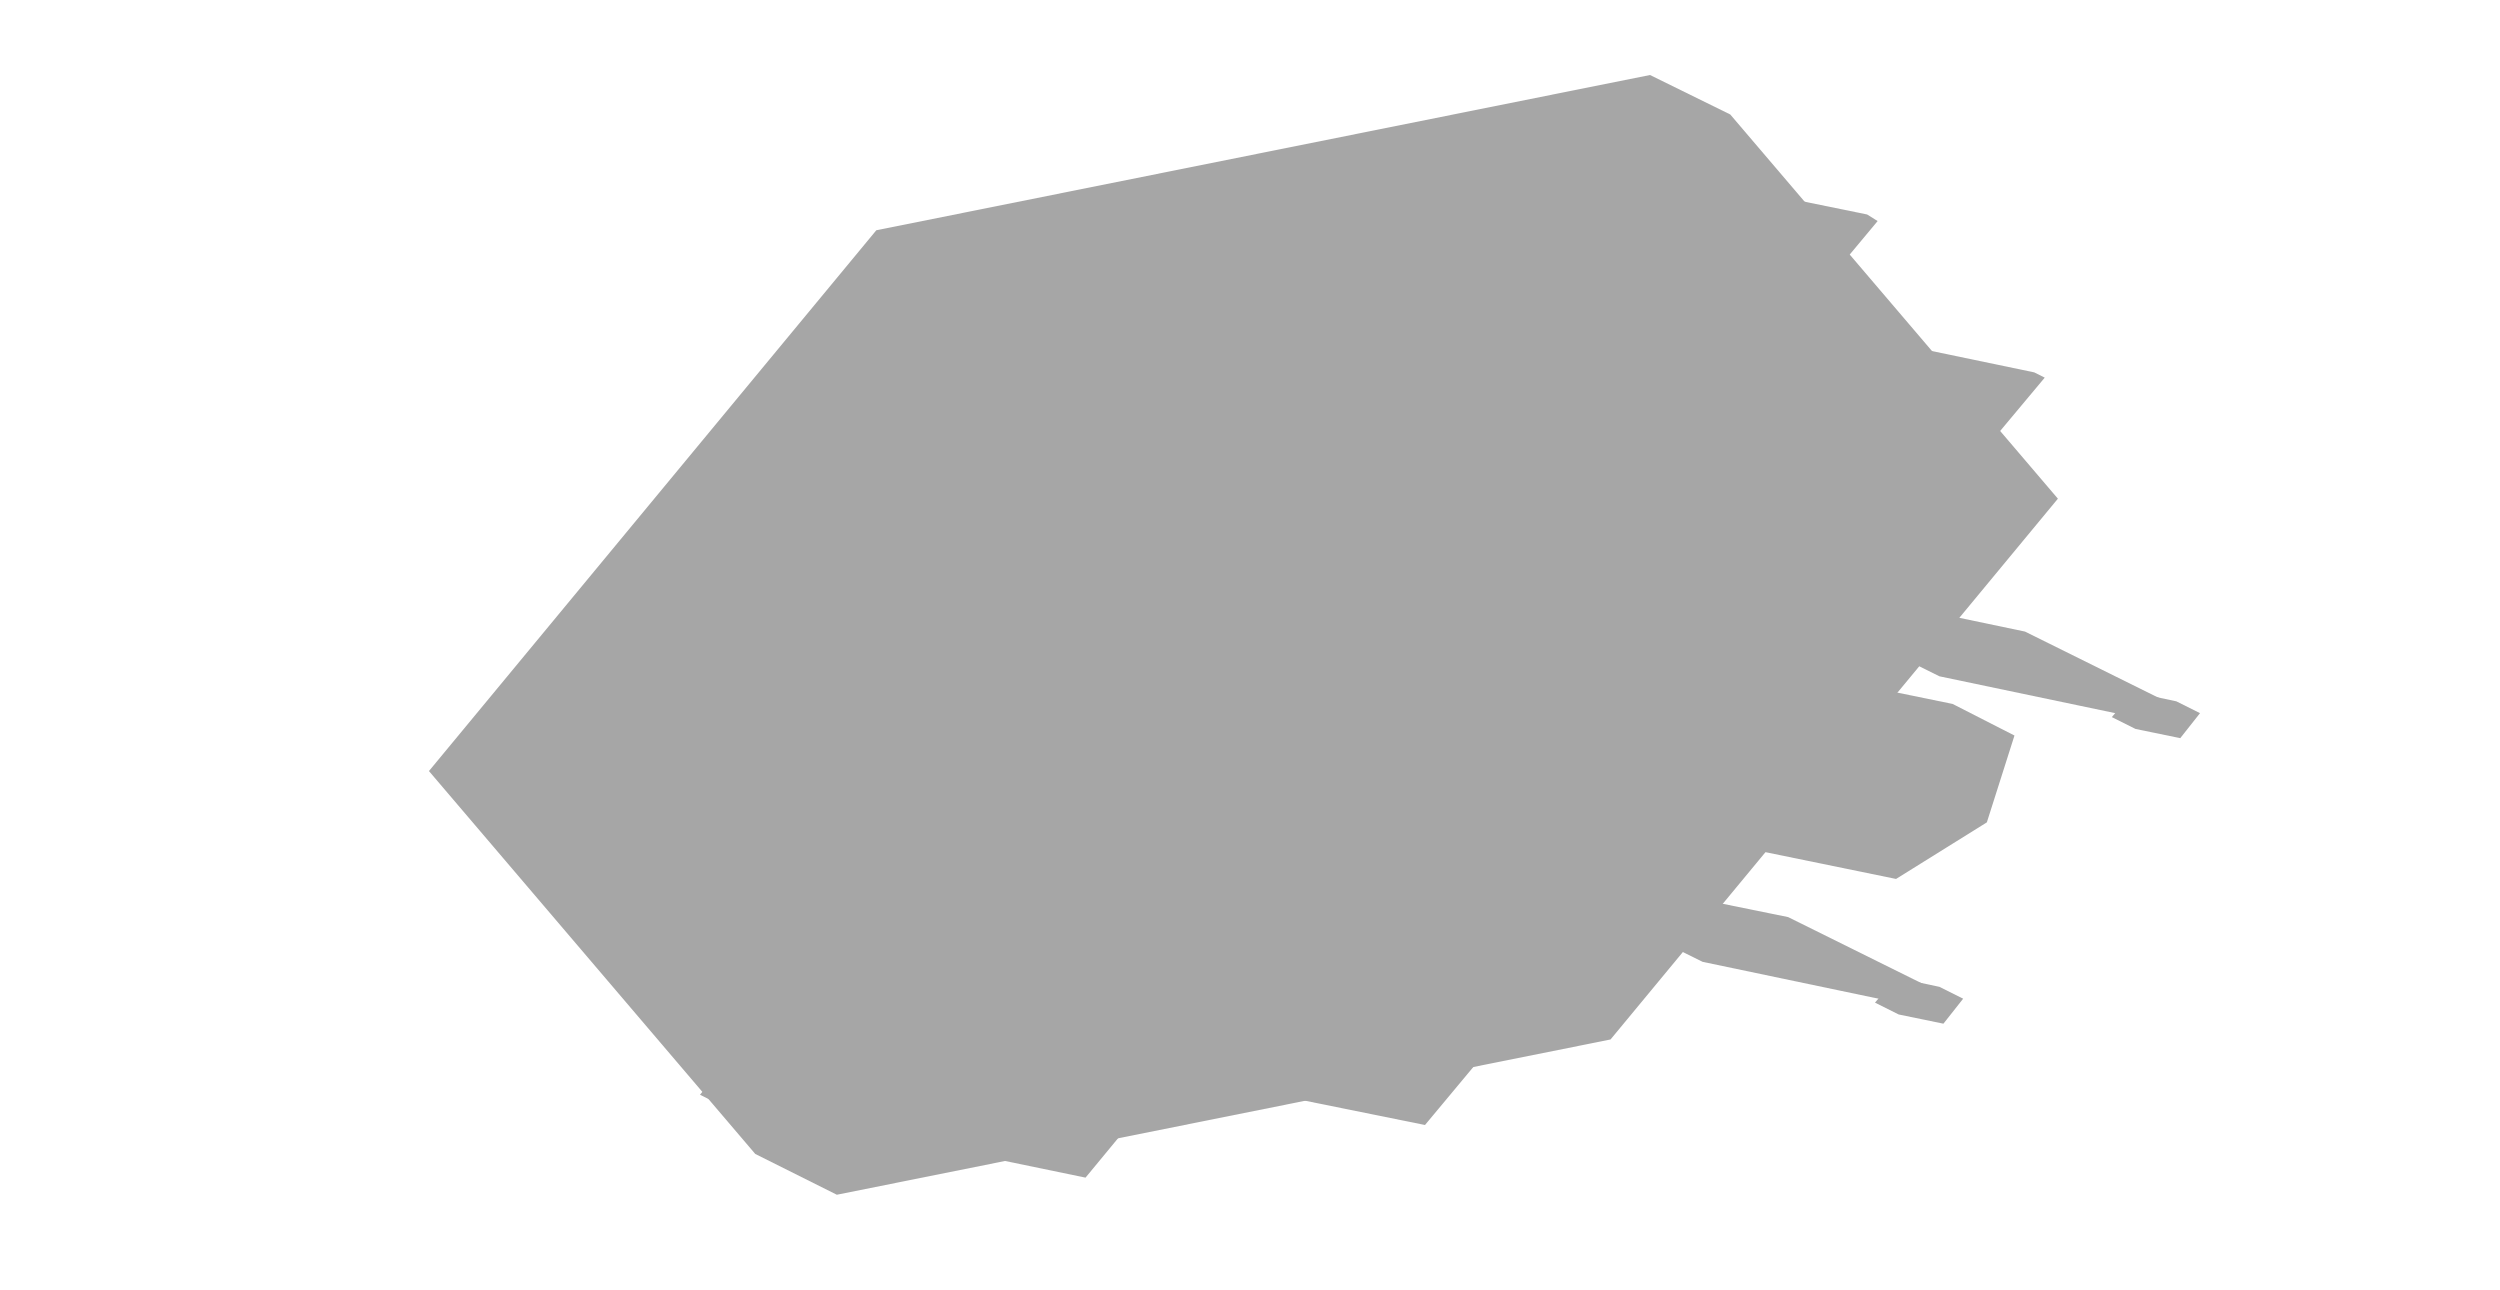
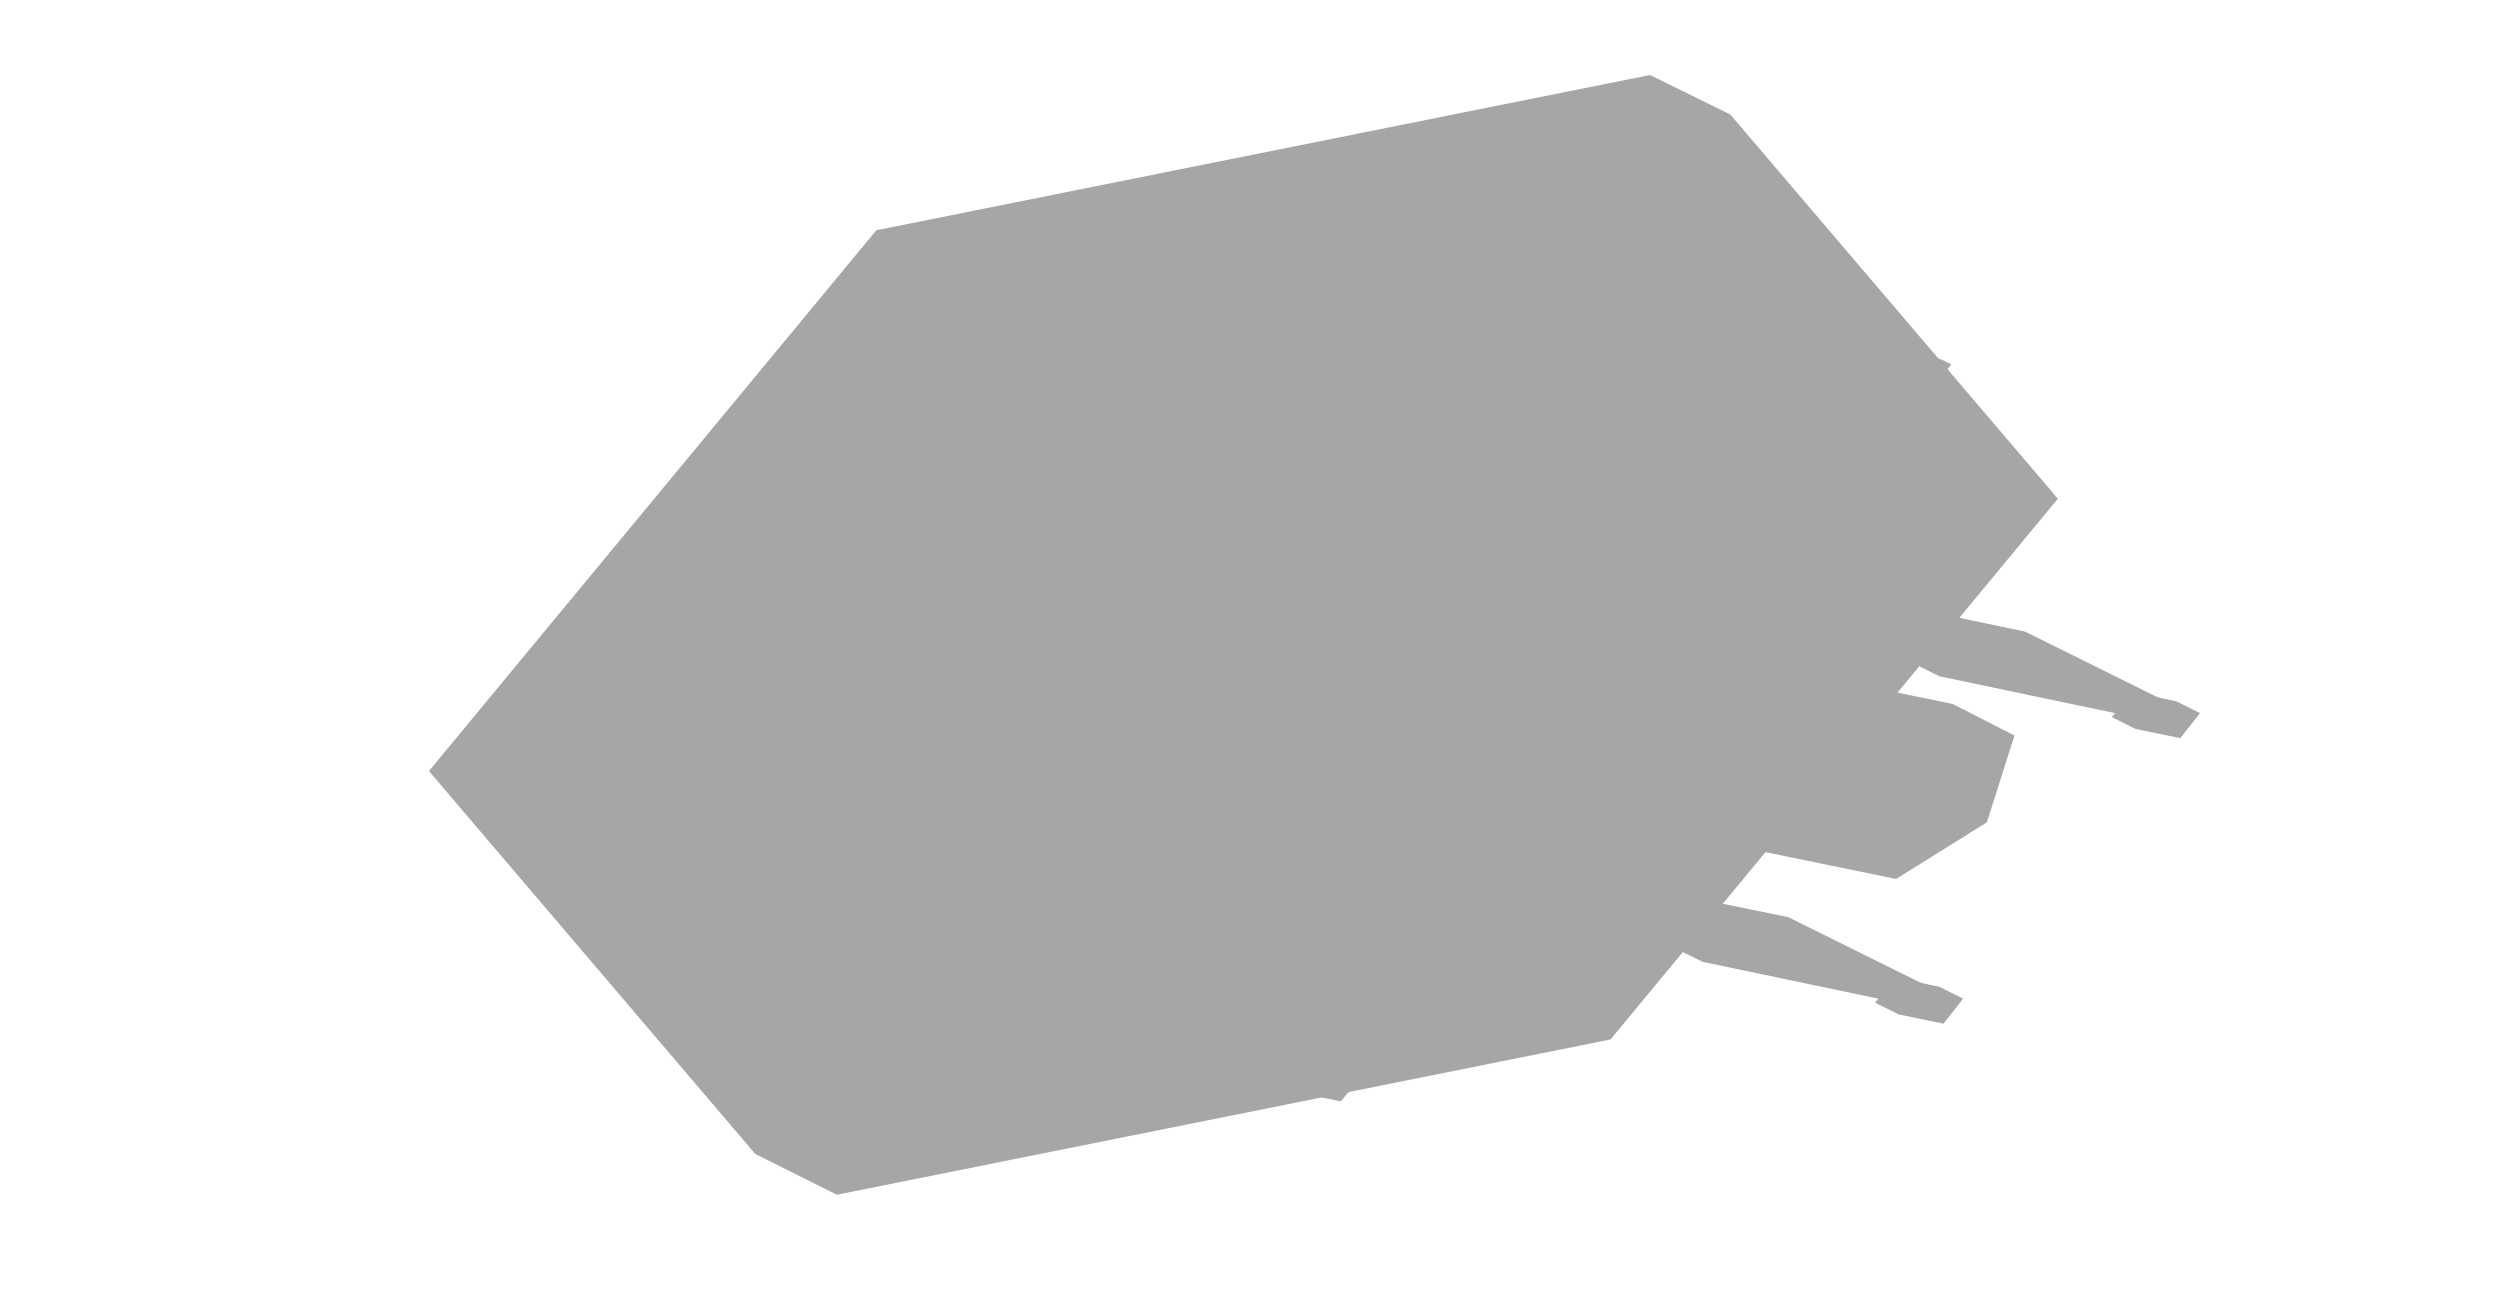
<svg xmlns="http://www.w3.org/2000/svg" width="190" height="98" viewBox="0 0 190 98">
  <g opacity="0.35">
    <polygon points="136.7,51.1 148.4,53.5 153.1,55.9 151,62.5 144.1,66.8 132.4,64.4 127.7,62 129.8,55.4" fill="#000000" />
    <polygon points="66.6,17.5 125.4,5.7 131.5,8.7 156.4,37.9 122.4,79 63.6,90.8 57.4,87.7 32.6,58.6" fill="#000000" />
    <polygon points="59.6,56.6 81.3,61.1 82.1,61.5 68.3,78.2 46.5,73.7 45.7,73.3" fill="#000000" />
    <polygon points="94.2,14.8 115.9,19.3 116.8,19.7 102.9,36.4 81.2,31.9 80.3,31.5" fill="#000000" />
    <polygon points="84.7,61.8 106.4,66.3 107.2,66.7 93.4,83.4 71.6,78.9 70.8,78.5" fill="#000000" />
    <polygon points="119.3,20 141,24.5 141.8,24.9 128,41.6 106.3,37.1 105.4,36.7" fill="#000000" />
    <polygon points="113.1,61.8 129.8,65.3 130.6,65.7 119.5,79.1 102.8,75.6 102,75.2" fill="#000000" />
    <polygon points="136.6,33.4 153.3,36.8 154.2,37.2 143.1,50.6 126.3,47.2 125.5,46.8" fill="#000000" />
-     <polygon points="62.2,72.3 90.6,78.2 91.5,78.6 82.5,89.5 54,83.6 53.2,83.2" fill="#000000" />
-     <polygon points="113.5,10.5 141.9,16.3 142.7,16.8 133.7,27.6 105.3,21.7 104.5,21.3" fill="#000000" />
-     <polygon points="96.3,75 113,78.4 113.8,78.9 108.3,85.5 91.5,82.1 90.7,81.7" fill="#000000" />
-     <polygon points="137.8,24.8 154.6,28.3 155.4,28.7 149.8,35.4 133.1,31.9 132.3,31.5" fill="#000000" />
+     <polygon points="66.3,69.8 91.4,75 92.2,75.4 83.9,85.4 58.8,80.2 58,79.8" fill="#000000" />
+     <polygon points="112,14.6 137.1,19.8 137.9,20.2 129.6,30.2 104.5,25 103.7,24.6" fill="#000000" />
+     <polygon points="50.3,48.8 62.1,51.2 62.9,51.7 54.6,61.7 42.9,59.3 42,58.9" fill="#000000" />
+     <polygon points="71.1,23.7 82.8,26.2 83.7,26.6 75.3,36.6 63.6,34.2 62.8,33.8" fill="#000000" />
+     <polygon points="65.7,51.5 90.8,56.7 91.6,57.1 86.8,63 61.7,57.8 60.9,57.4" fill="#000000" />
+     <polygon points="82.4,31.4 107.5,36.6 108.3,37.1 103.4,42.9 78.3,37.7 77.5,37.3" fill="#000000" />
+     <polygon points="95.9,75.4 106,77.5 106.8,77.9 101.9,83.7 91.9,81.7 91.1,81.3" fill="#000000" />
+     <polygon points="137.5,25.2 147.5,27.3 148.3,27.7 143.5,33.6 133.5,31.5 132.6,31.1" fill="#000000" />
    <polygon points="70.6,51.5 80.6,53.6 81.5,54 78,58.2 68,56.1 67.2,55.7" fill="#000000" />
    <polygon points="84.5,34.8 94.5,36.9 95.3,37.3 91.9,41.5 81.8,39.4 81,39" fill="#000000" />
    <polygon points="74.5,39.3 133.5,50.3 137.7,52.4 134.5,59.7 127.3,64.9 69.2,51.7 65.7,50 68.4,43.7" fill="#000000" />
    <polygon points="102.6,50 127.7,55.2 128.7,55.7 124.6,60.7 99.5,55.5 98.5,55" fill="#000000" />
    <polygon points="66.3,41.4 78.1,41.3 86.3,45.5 86.7,48.1 84.6,50.7 77.5,50.8 70.9,49.9 62.7,45.7" fill="#000000" />
    <polygon points="119.2,66.3 135.9,69.7 147.2,75.3 146.1,76.6 129.4,73.1 118.1,67.5" fill="#000000" />
    <polygon points="137.2,44.5 153.9,48 165.2,53.6 164.1,54.9 147.4,51.4 136.1,45.8" fill="#000000" />
    <polygon points="144.1,74.3 147.4,75 149.2,75.9 147.7,77.8 144.3,77.1 142.5,76.2" fill="#000000" />
    <polygon points="162.1,52.6 165.4,53.3 167.2,54.2 165.7,56.1 162.3,55.4 160.5,54.5" fill="#000000" />
  </g>
</svg>
